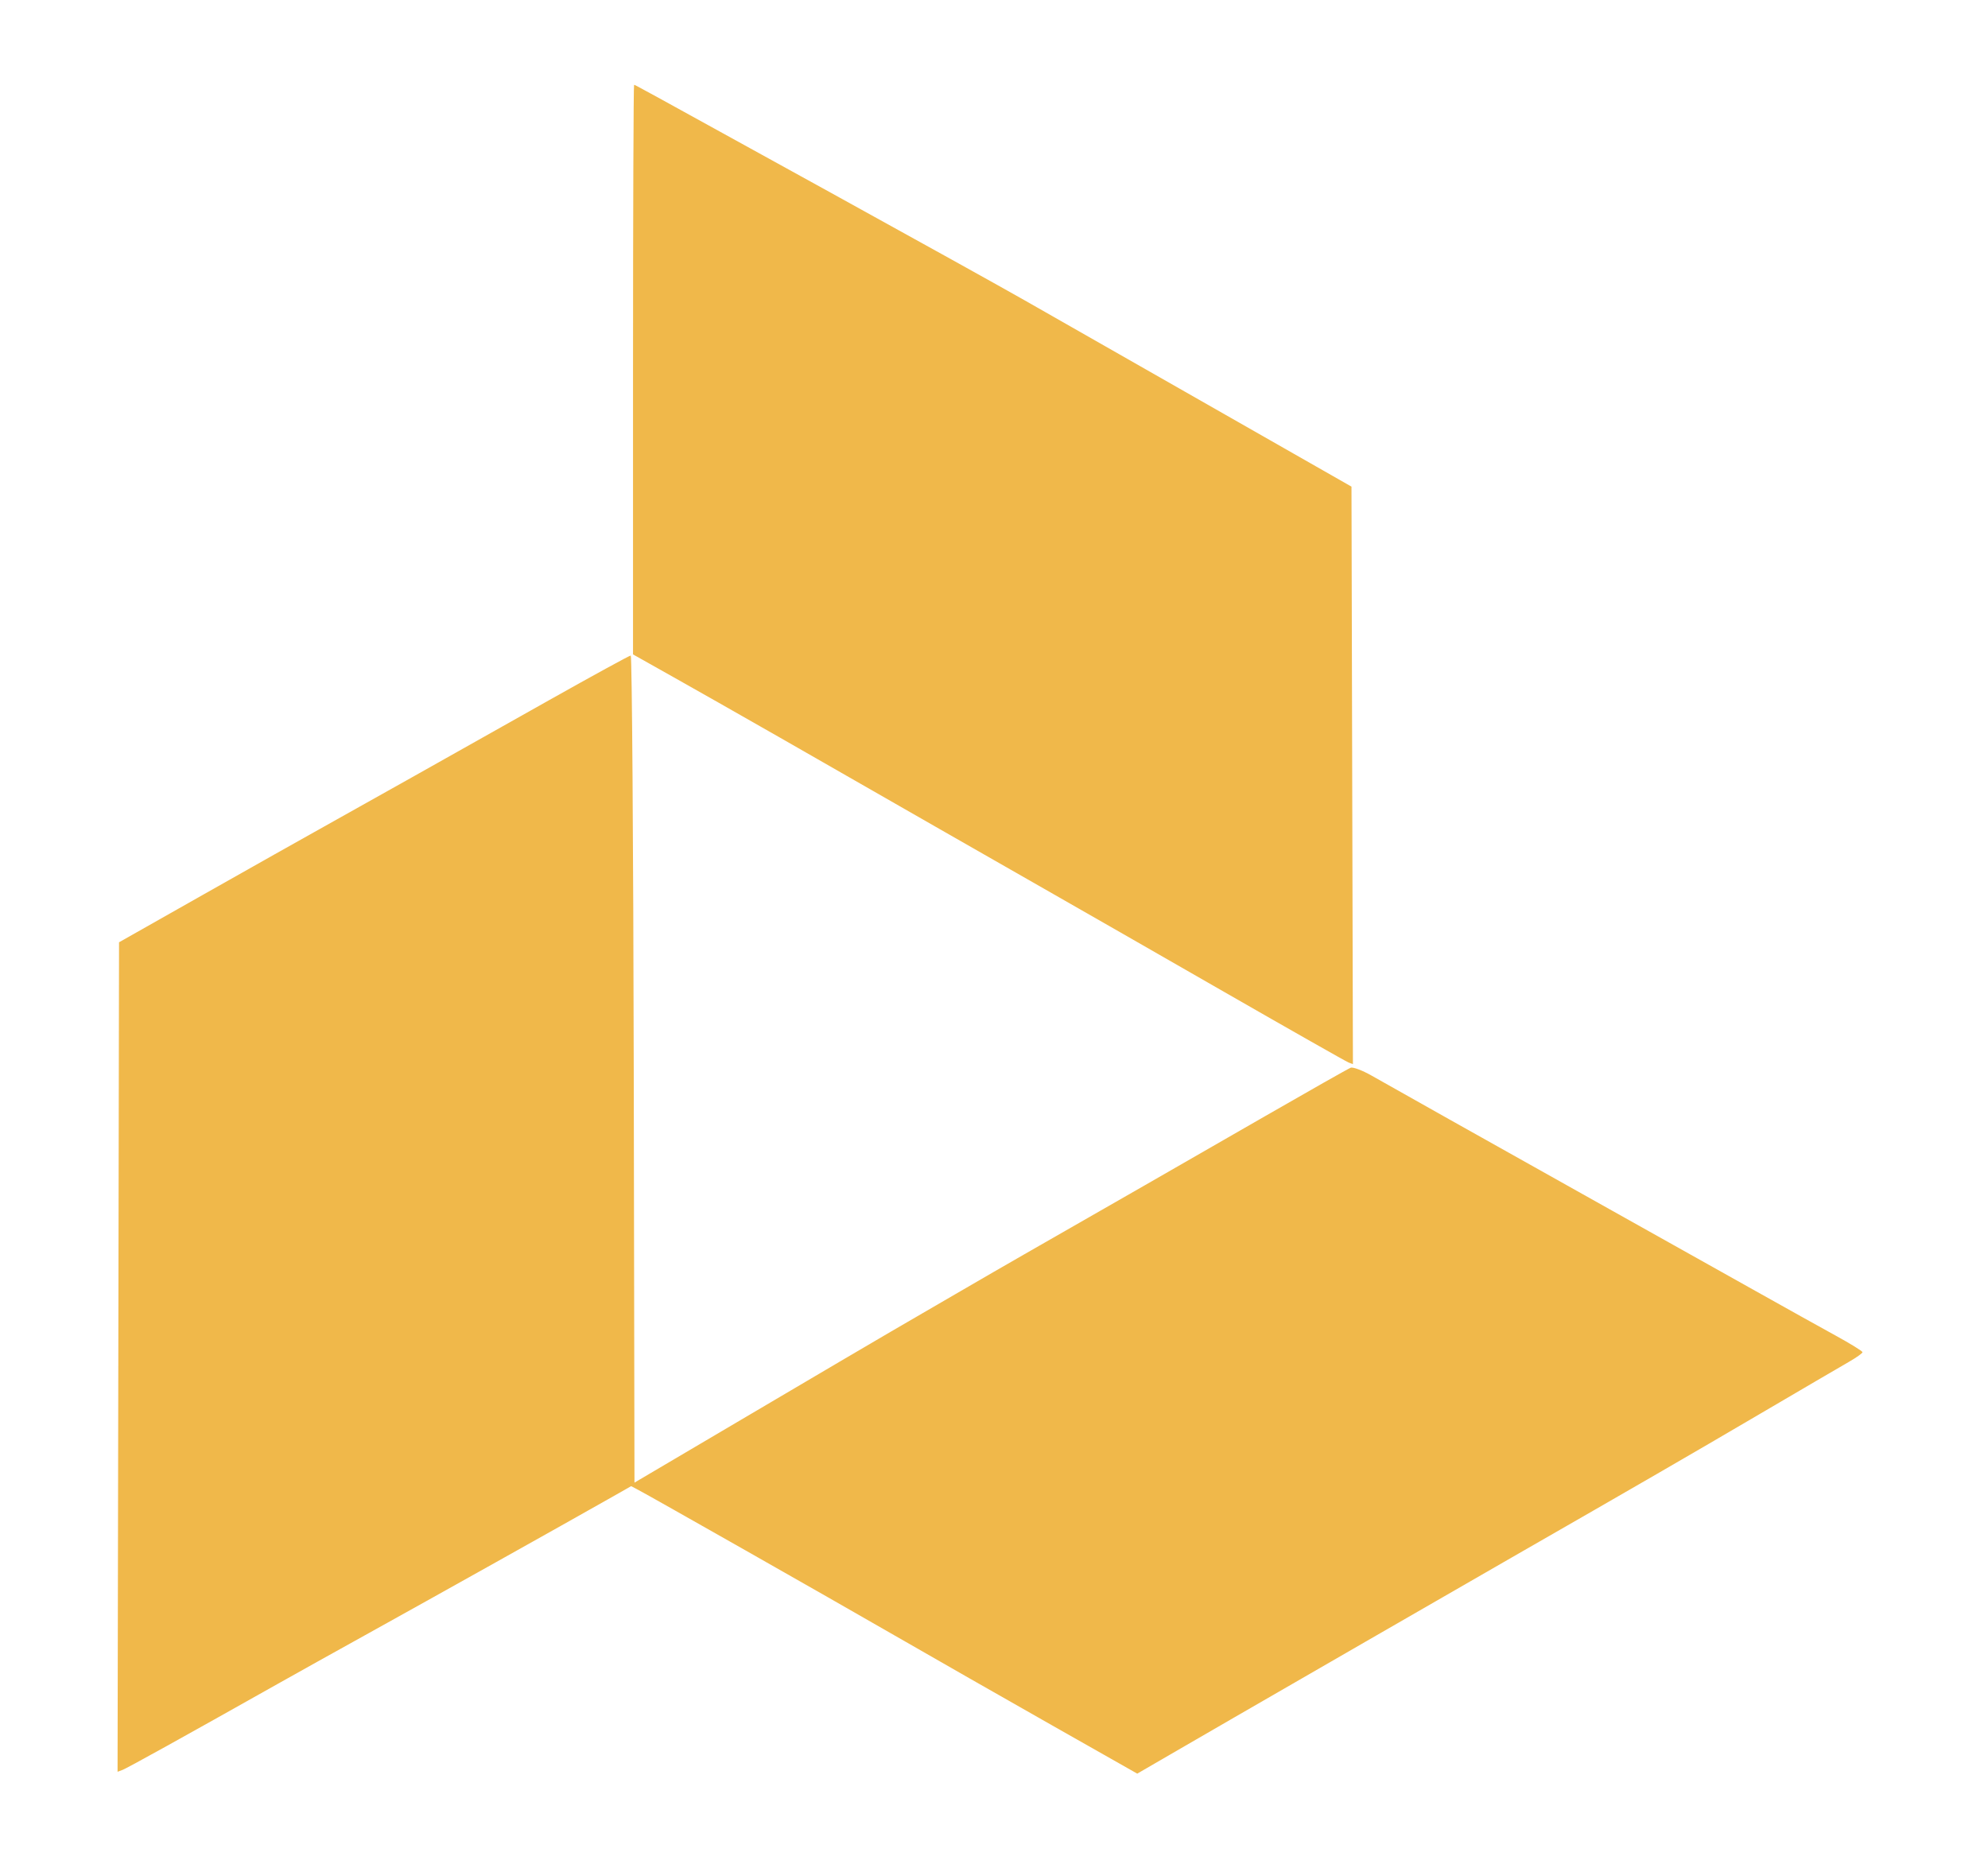
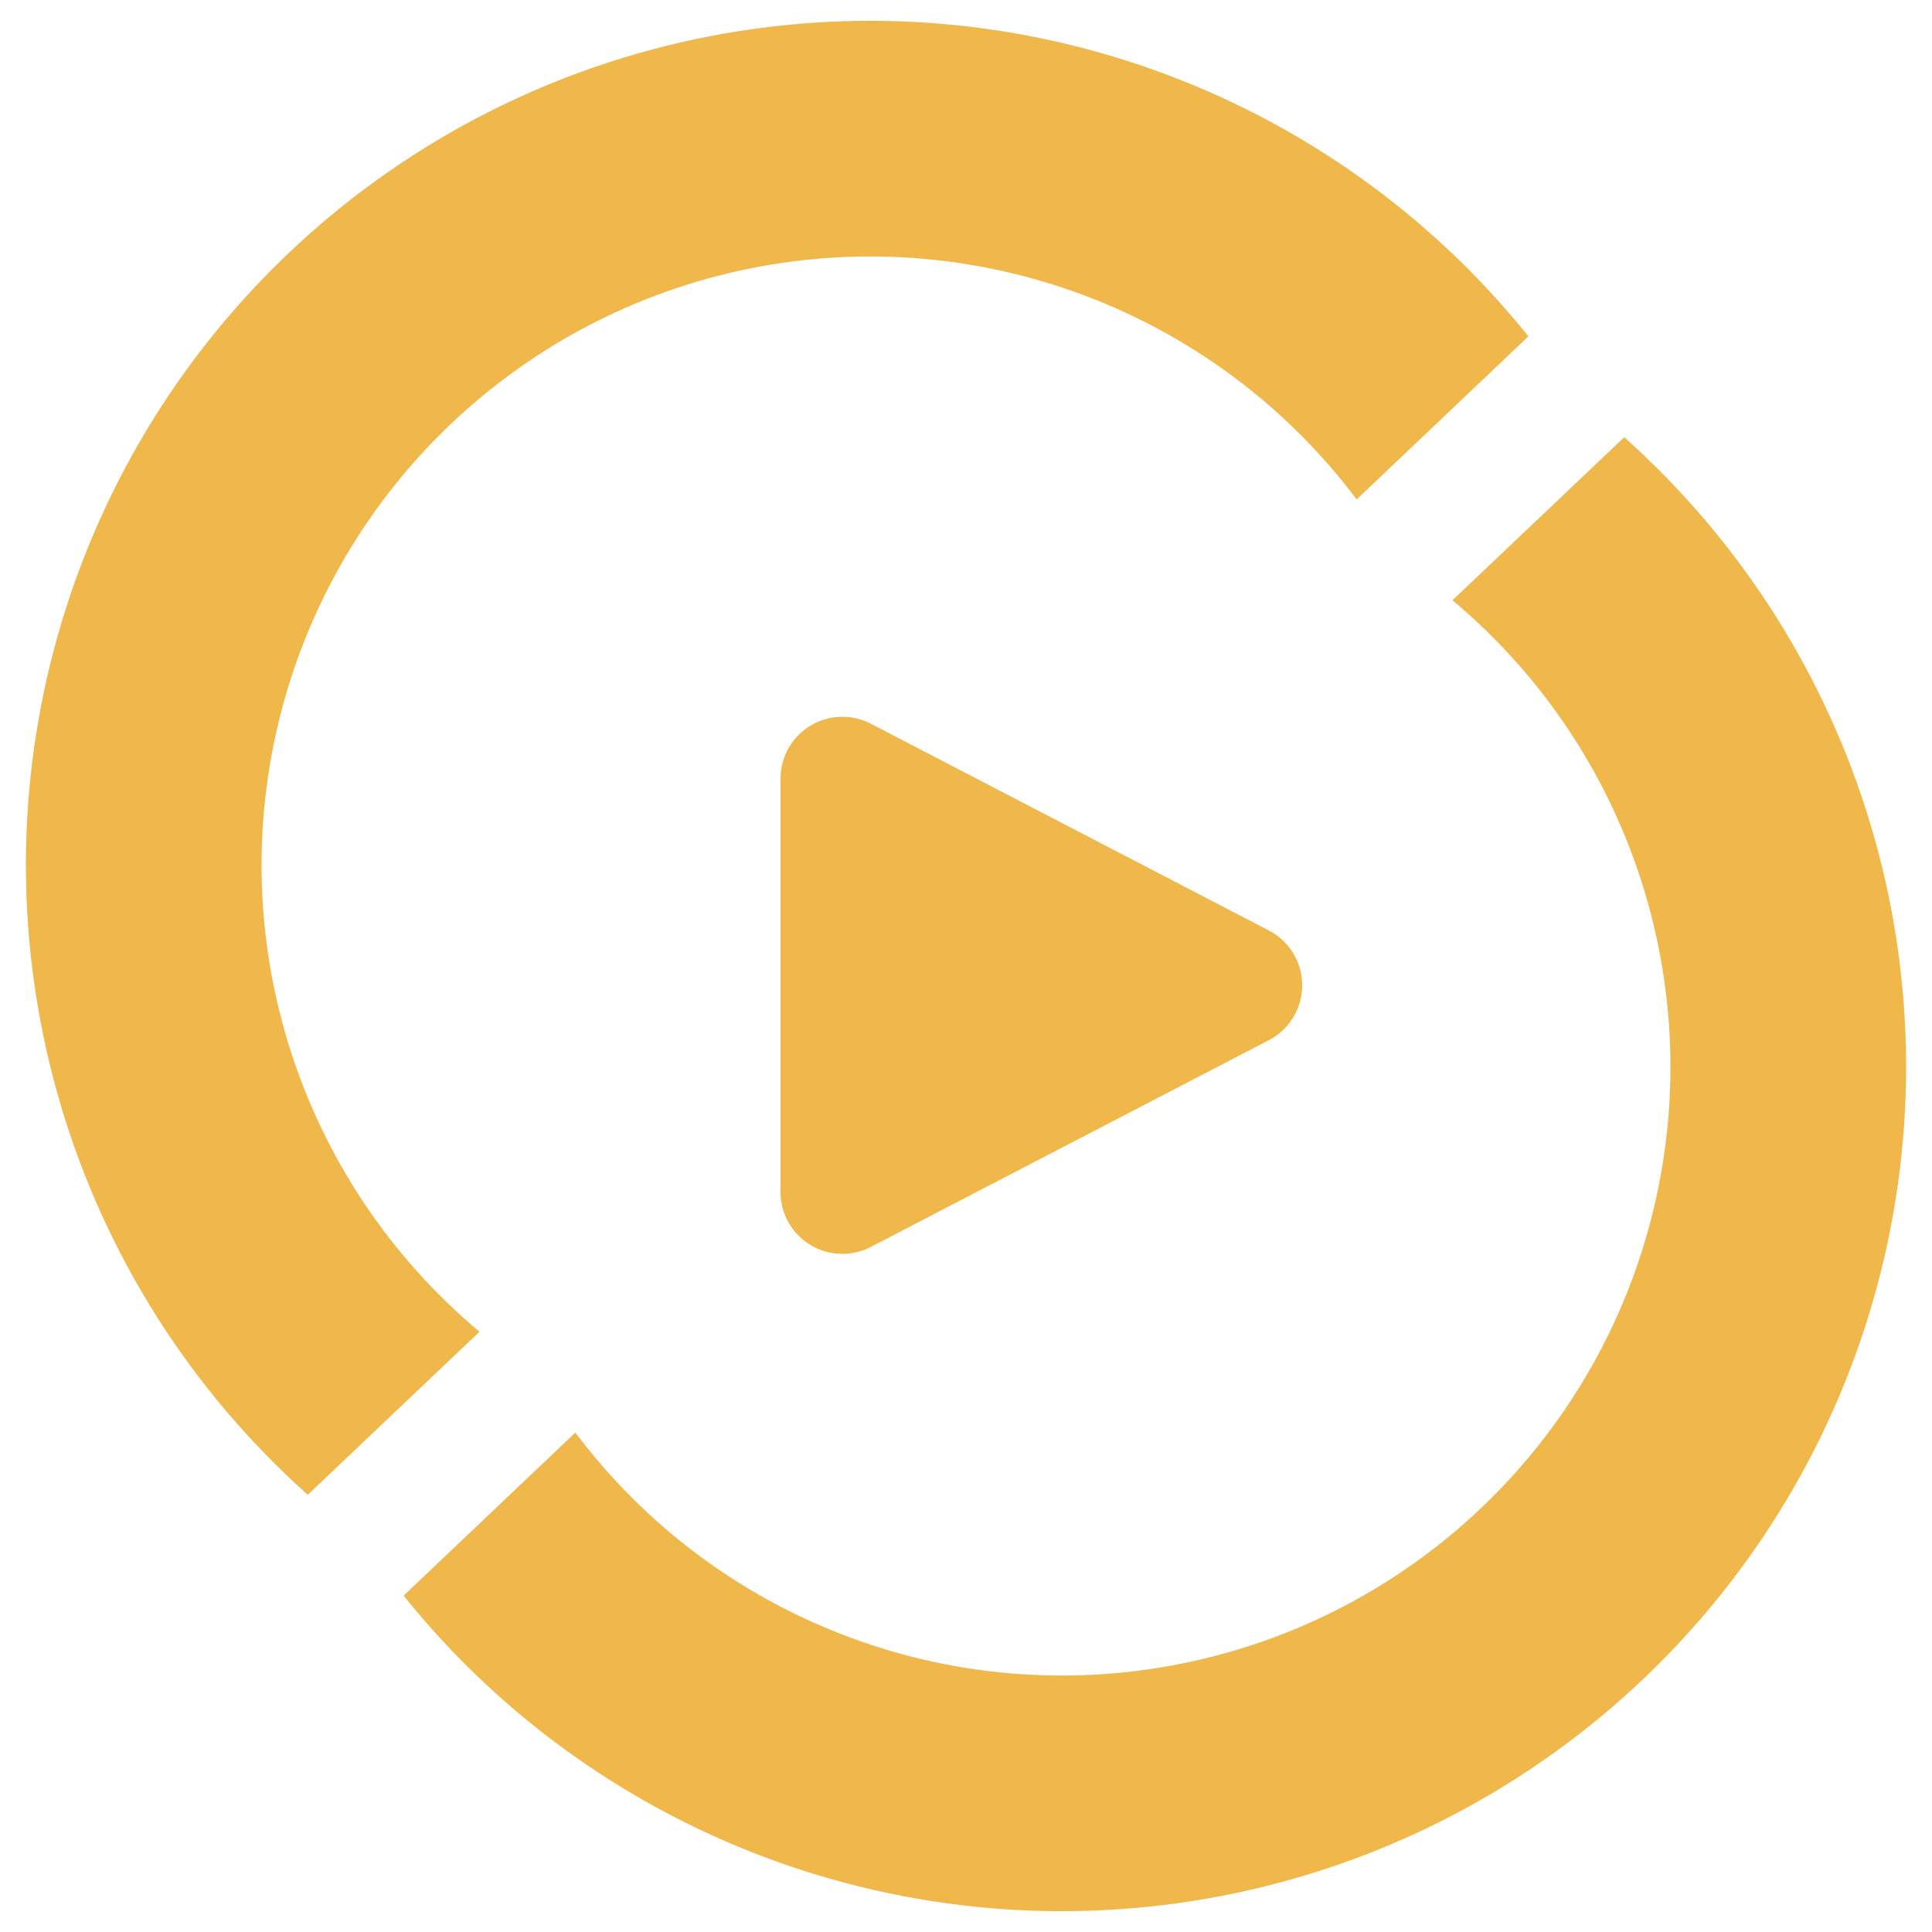
- <svg xmlns="http://www.w3.org/2000/svg" preserveAspectRatio="none" overflow="visible" style="display: block;" width="66" height="62" viewBox="0 0 66 62" fill="none">
-   <g id="iconnn">
-     <path id="Vector" fill-rule="evenodd" clip-rule="evenodd" d="M21.016 12.272V21.725L22.378 22.491C23.908 23.35 27.327 25.302 31.197 27.524C31.881 27.916 33.386 28.777 34.543 29.436C35.7 30.096 38.442 31.666 40.637 32.927C42.832 34.187 44.693 35.243 44.772 35.273L44.916 35.328L44.892 25.742L44.868 16.155L42.956 15.065C41.904 14.465 39.753 13.239 38.176 12.34C36.599 11.441 34.727 10.375 34.017 9.97C33.307 9.565 30.404 7.953 27.564 6.388C20.927 2.729 21.091 2.818 21.051 2.818C21.032 2.818 21.016 7.072 21.016 12.272ZM18.239 23.239C16.796 24.051 14.776 25.187 13.751 25.764C12.725 26.341 11.37 27.1 10.739 27.452C10.108 27.803 8.323 28.809 6.772 29.686L3.952 31.282L3.928 45.05L3.903 58.819L4.071 58.756C4.22 58.7 6.098 57.659 9.21 55.907C9.788 55.581 11.165 54.814 12.269 54.202C14.276 53.09 18.768 50.577 20.196 49.767L20.954 49.337L21.152 49.441C21.563 49.655 27.466 53.006 29.715 54.302C31.004 55.044 33.34 56.378 34.907 57.266L37.756 58.881L38.826 58.26C39.415 57.918 40.391 57.353 40.996 57.004C41.601 56.655 43.558 55.526 45.346 54.494C47.133 53.463 49.306 52.211 50.173 51.714C54.395 49.291 56.061 48.328 58.395 46.958C59.788 46.14 61.133 45.354 61.382 45.211C61.632 45.068 61.835 44.923 61.833 44.889C61.832 44.855 61.434 44.609 60.949 44.343C60.464 44.077 59.272 43.413 58.299 42.867C57.327 42.322 55.176 41.117 53.519 40.19C49.118 37.725 46.188 36.08 45.547 35.714C45.237 35.537 44.92 35.417 44.842 35.446C44.764 35.476 43.49 36.197 42.011 37.048C39.573 38.452 36.416 40.263 34.017 41.634C33.518 41.92 32.485 42.516 31.723 42.96C30.961 43.404 29.993 43.967 29.572 44.21C29.151 44.454 27.065 45.681 24.936 46.937L21.064 49.22L21.04 35.492C21.026 27.941 20.981 21.762 20.94 21.762C20.898 21.762 19.683 22.427 18.239 23.239Z" fill="#F0B84A" />
-   </g>
+ <svg xmlns="http://www.w3.org/2000/svg" width="64" height="64" viewBox="0 0 100 100" fill="none" role="img" aria-label="Sports Content Playbook">
+   <path d="M84.07 22.63A43.7 43.7 0 1 1 20.89 82.59L29.78 74.15A31.5 31.5 0 1 0 75.18 31.07Z" fill="#f0b84a" />
+   <path d="M79.11 17.41A43.7 43.7 0 1 0 15.93 77.37L24.82 68.93A31.5 31.5 0 1 1 70.22 25.85Z" fill="#f0b84a" />
+   <path d="M43.6 40.3 L64.2 51 L43.6 61.7 Z" fill="#f0b84a" stroke="#f0b84a" stroke-width="6.4" stroke-linejoin="round" />
</svg>
